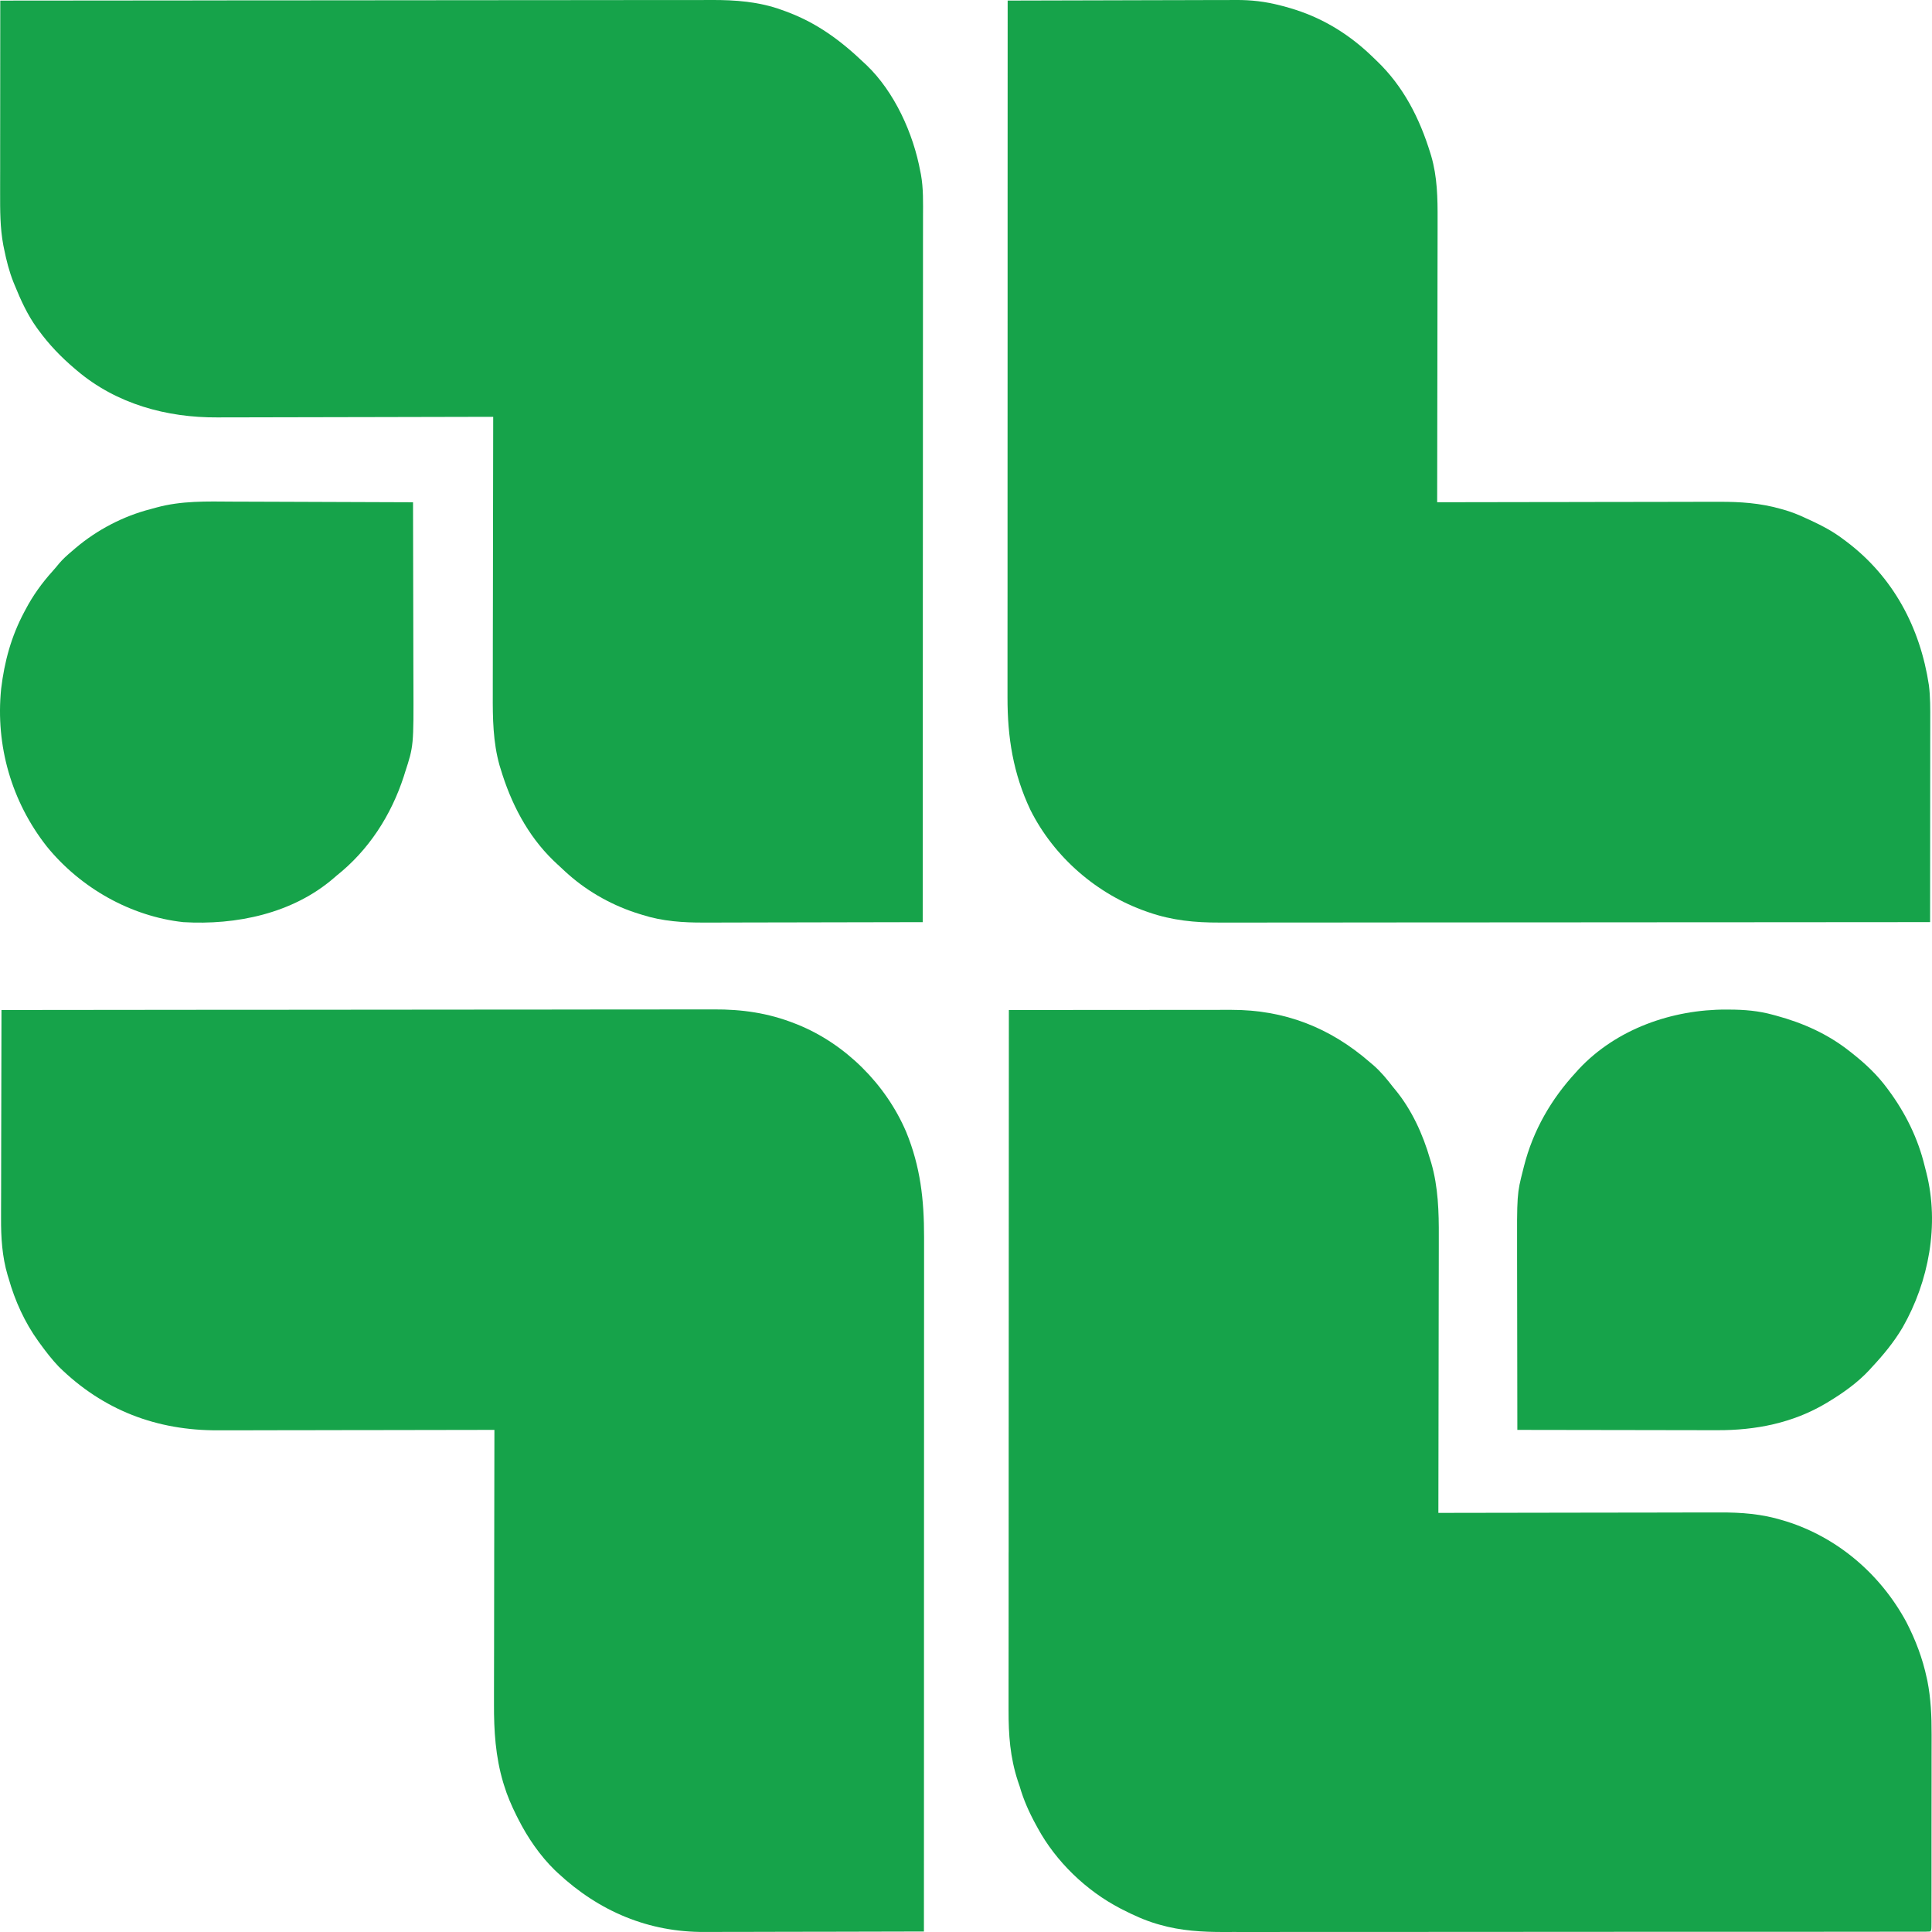
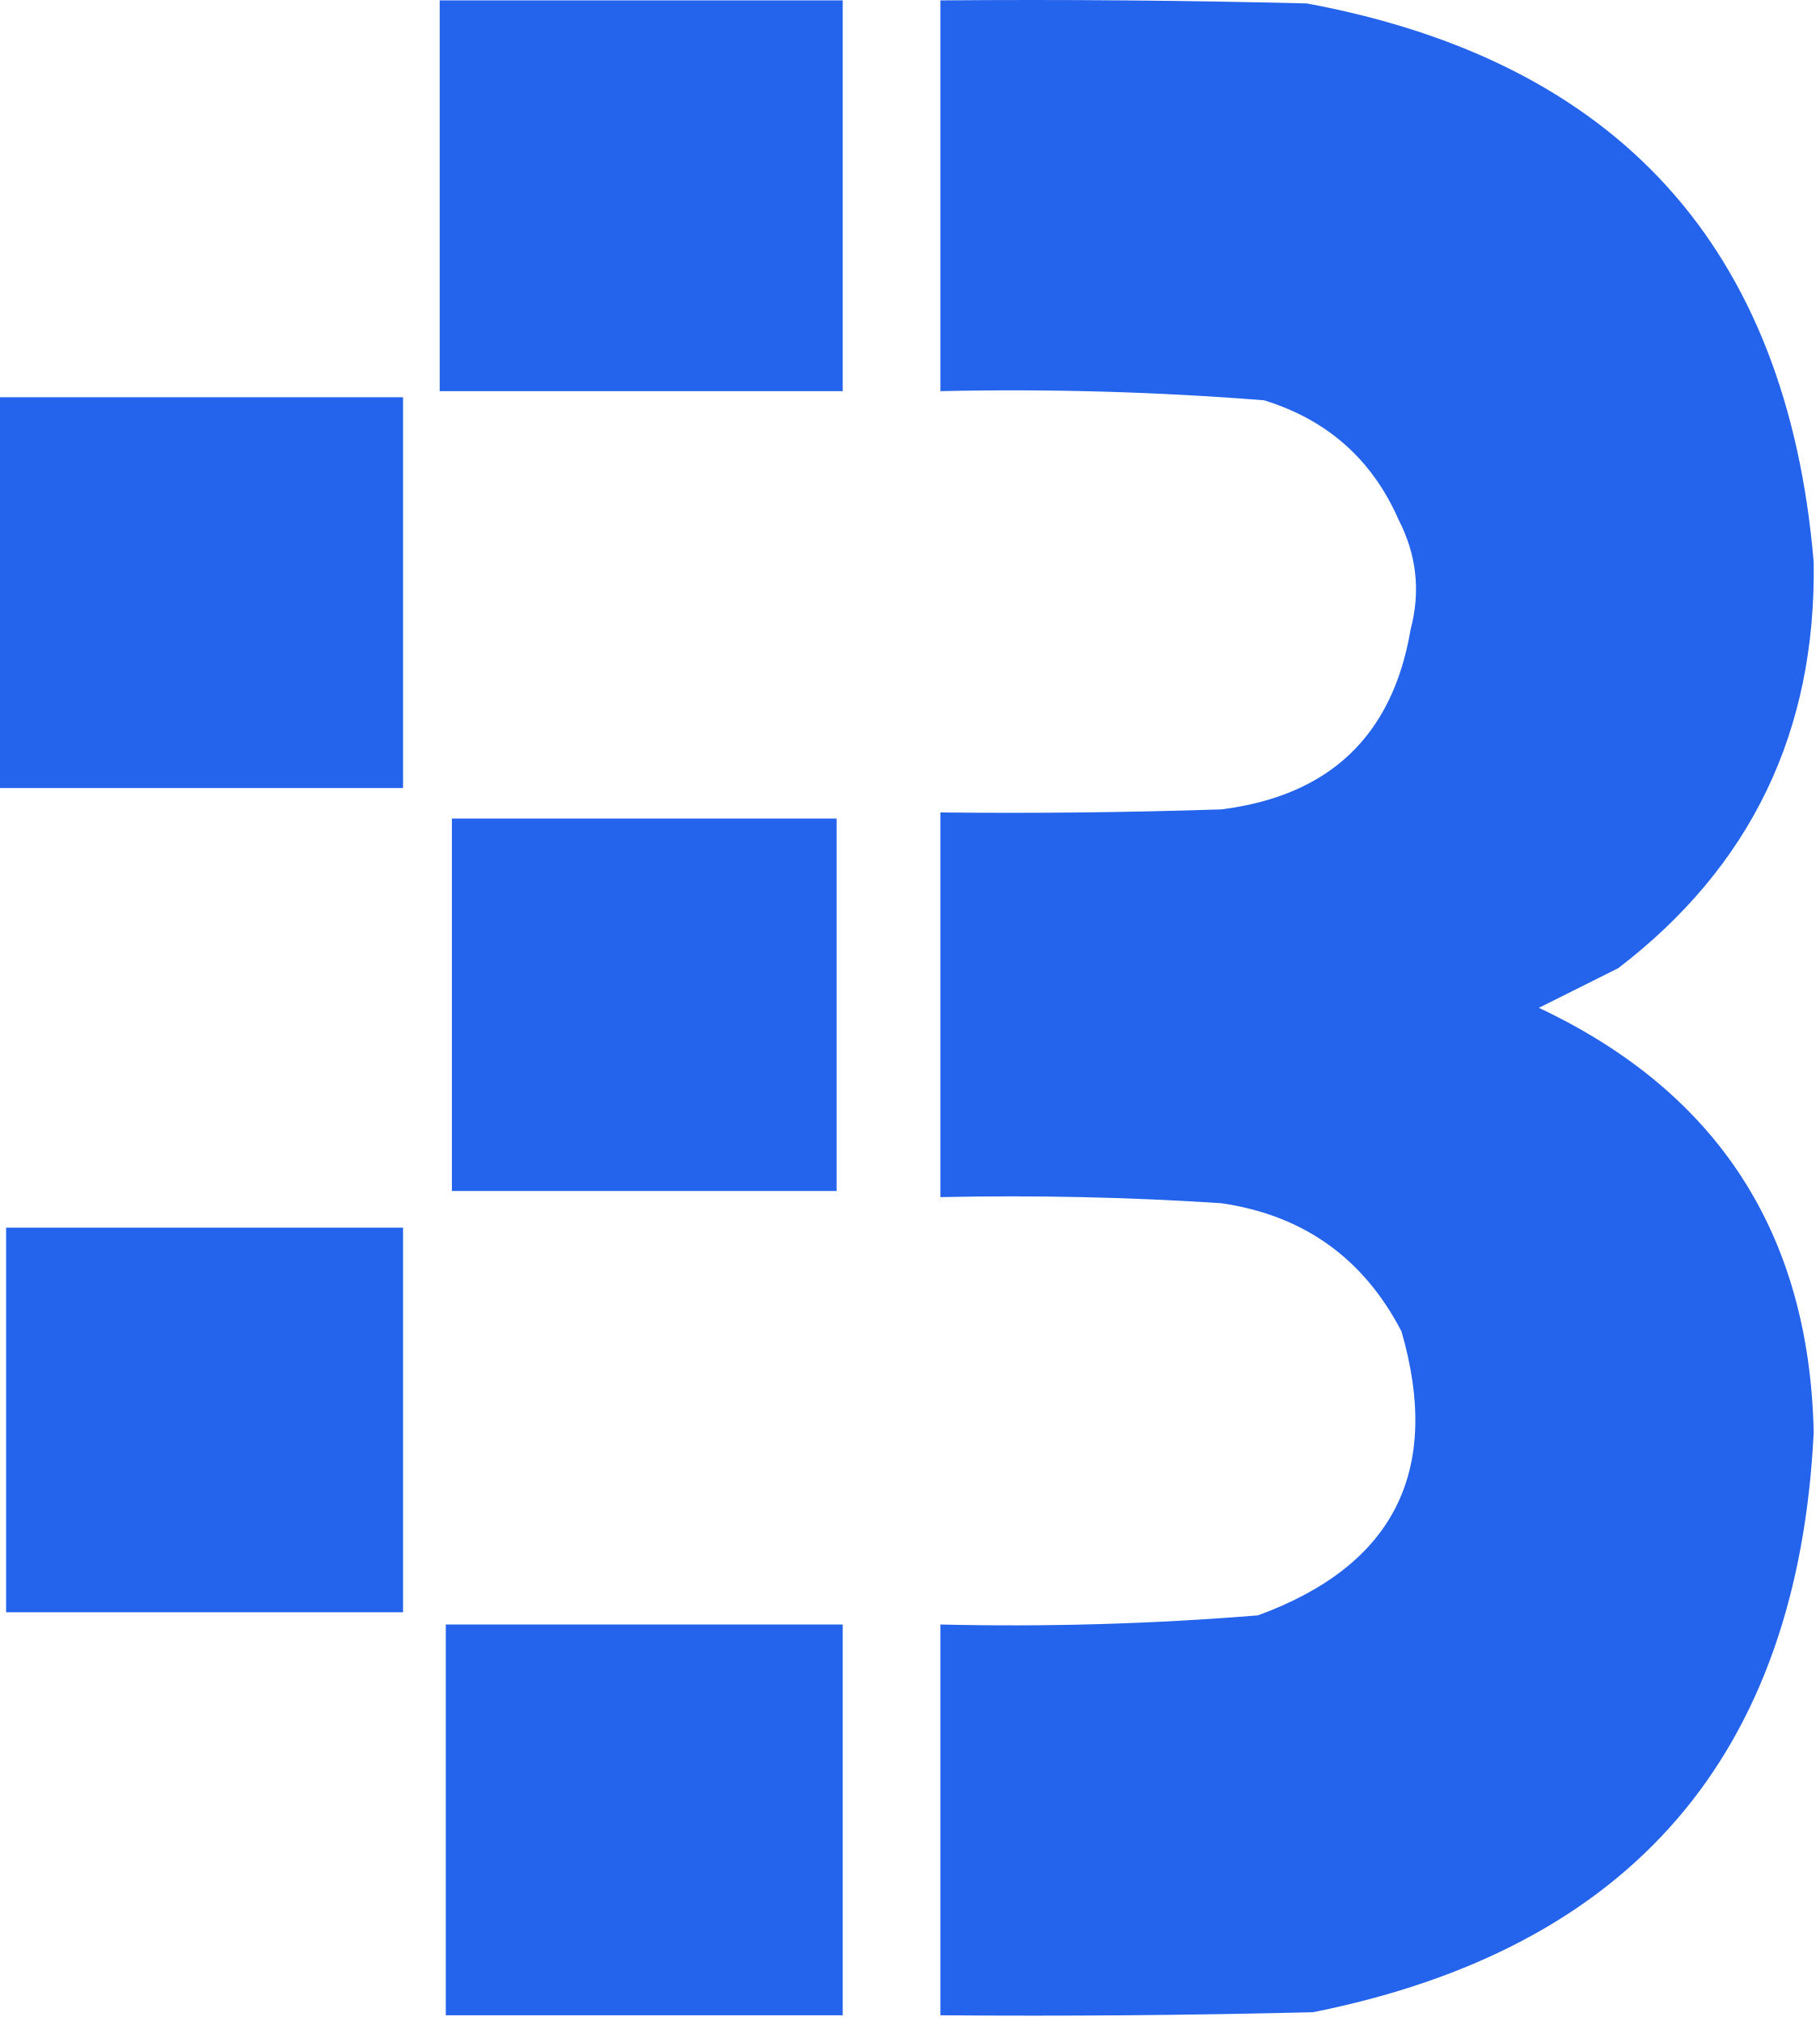
- <svg xmlns="http://www.w3.org/2000/svg" width="64" height="64" viewBox="0 0 64 64" fill="none">
-   <path d="M33.38 0.019C34.447 0.016 35.514 0.013 36.581 0.011C37.076 0.01 37.572 0.009 38.067 0.007C38.5 0.006 38.932 0.005 39.364 0.004C39.593 0.004 39.821 0.004 40.05 0.002C40.265 0.001 40.481 0.001 40.697 0.001C40.775 0.001 40.854 0.001 40.933 0C41.447 -0.004 41.917 0.051 42.416 0.181C42.458 0.192 42.5 0.203 42.543 0.213C42.634 0.238 42.725 0.264 42.815 0.292C42.847 0.302 42.88 0.313 42.913 0.323C43.898 0.641 44.745 1.178 45.489 1.903C45.528 1.941 45.567 1.979 45.607 2.017C46.486 2.856 47.026 3.914 47.383 5.076C47.392 5.105 47.401 5.134 47.41 5.164C47.614 5.861 47.625 6.566 47.622 7.287C47.622 7.39 47.622 7.492 47.622 7.595C47.622 7.814 47.621 8.033 47.621 8.252C47.62 8.568 47.62 8.885 47.619 9.202C47.619 9.716 47.618 10.23 47.617 10.744C47.616 11.242 47.615 11.741 47.615 12.24C47.615 12.271 47.615 12.302 47.615 12.333C47.614 12.488 47.614 12.643 47.614 12.797C47.613 14.077 47.611 15.357 47.608 16.637C47.66 16.637 47.712 16.637 47.766 16.637C49.003 16.634 50.24 16.632 51.478 16.631C51.63 16.631 51.783 16.631 51.936 16.631C51.966 16.631 51.996 16.631 52.028 16.63C52.518 16.63 53.009 16.629 53.499 16.628C54.004 16.627 54.508 16.626 55.012 16.626C55.322 16.626 55.633 16.625 55.943 16.624C56.182 16.623 56.421 16.623 56.66 16.623C56.758 16.623 56.855 16.623 56.953 16.623C57.646 16.62 58.309 16.665 58.98 16.855C59.012 16.863 59.043 16.872 59.075 16.881C59.332 16.954 59.574 17.048 59.815 17.163C59.875 17.19 59.935 17.218 59.995 17.245C60.367 17.418 60.714 17.601 61.044 17.85C61.085 17.881 61.127 17.912 61.169 17.943C62.71 19.107 63.608 20.779 63.898 22.702C63.946 23.093 63.943 23.484 63.942 23.877C63.942 23.95 63.942 24.023 63.942 24.095C63.942 24.292 63.941 24.489 63.941 24.686C63.941 24.892 63.941 25.098 63.941 25.305C63.941 25.695 63.94 26.084 63.94 26.474C63.94 26.918 63.939 27.363 63.939 27.807C63.939 28.72 63.938 29.633 63.937 30.546C61.621 30.548 59.304 30.55 56.988 30.551C56.937 30.551 56.937 30.551 56.884 30.551C56.138 30.552 55.393 30.552 54.647 30.552C54.281 30.552 53.916 30.552 53.55 30.553C53.514 30.553 53.477 30.553 53.44 30.553C52.261 30.553 51.082 30.554 49.904 30.555C48.692 30.556 47.481 30.557 46.269 30.557C46.098 30.557 45.926 30.557 45.755 30.558C45.721 30.558 45.688 30.558 45.653 30.558C45.111 30.558 44.569 30.558 44.028 30.559C43.483 30.56 42.937 30.56 42.392 30.56C42.069 30.56 41.745 30.56 41.422 30.561C41.179 30.561 40.937 30.561 40.695 30.561C40.597 30.561 40.5 30.561 40.402 30.561C39.588 30.564 38.83 30.491 38.057 30.223C38.03 30.213 38.004 30.204 37.976 30.195C36.343 29.625 34.919 28.401 34.131 26.825C33.562 25.62 33.373 24.427 33.375 23.105C33.375 23.006 33.375 22.906 33.375 22.806C33.375 22.59 33.375 22.374 33.375 22.157C33.375 21.836 33.375 21.515 33.375 21.193C33.375 20.652 33.376 20.111 33.376 19.57C33.376 19.035 33.376 18.499 33.376 17.964C33.376 17.931 33.376 17.897 33.376 17.863C33.376 17.694 33.376 17.524 33.376 17.355C33.376 16.157 33.377 14.96 33.377 13.762C33.377 12.598 33.378 11.435 33.378 10.271C33.378 10.235 33.378 10.2 33.378 10.162C33.378 9.802 33.378 9.442 33.378 9.082C33.378 8.348 33.378 7.614 33.378 6.88C33.378 6.846 33.378 6.812 33.378 6.777C33.379 4.525 33.379 2.272 33.38 0.019Z" fill="#16A34A" />
-   <path d="M0.049 33.458C2.371 33.455 4.692 33.453 7.014 33.451C7.048 33.451 7.083 33.451 7.118 33.451C7.866 33.45 8.614 33.45 9.361 33.45C9.728 33.449 10.095 33.449 10.461 33.449C10.516 33.449 10.516 33.449 10.572 33.449C11.753 33.448 12.935 33.447 14.116 33.446C15.331 33.444 16.545 33.443 17.76 33.443C17.932 33.443 18.103 33.443 18.275 33.443C18.309 33.443 18.343 33.443 18.378 33.442C18.921 33.442 19.463 33.441 20.006 33.441C20.553 33.44 21.1 33.439 21.646 33.44C21.97 33.44 22.295 33.439 22.619 33.438C22.862 33.438 23.105 33.438 23.348 33.438C23.445 33.438 23.543 33.438 23.641 33.438C24.58 33.433 25.447 33.556 26.326 33.903C26.355 33.914 26.384 33.925 26.414 33.937C27.993 34.573 29.341 35.908 30.018 37.495C30.49 38.645 30.613 39.743 30.611 40.981C30.611 41.081 30.611 41.18 30.611 41.279C30.611 41.495 30.611 41.71 30.611 41.926C30.611 42.246 30.611 42.566 30.611 42.887C30.611 43.426 30.611 43.965 30.61 44.504C30.61 45.037 30.61 45.571 30.61 46.104C30.61 46.137 30.61 46.171 30.61 46.205C30.61 46.373 30.61 46.542 30.61 46.711C30.61 47.904 30.61 49.098 30.609 50.291C30.609 51.451 30.608 52.61 30.608 53.769C30.608 53.823 30.608 53.823 30.608 53.878C30.608 54.237 30.608 54.596 30.608 54.955C30.608 55.686 30.608 56.418 30.608 57.149C30.608 57.183 30.608 57.216 30.608 57.251C30.608 59.495 30.607 61.74 30.606 63.984C29.581 63.987 28.556 63.989 27.531 63.991C27.055 63.991 26.579 63.992 26.103 63.993C25.688 63.995 25.273 63.995 24.858 63.996C24.638 63.996 24.419 63.996 24.199 63.997C23.992 63.998 23.784 63.998 23.577 63.998C23.502 63.998 23.426 63.998 23.351 63.999C21.487 64.01 19.85 63.321 18.478 62.044C18.43 61.998 18.43 61.998 18.38 61.952C17.888 61.472 17.479 60.874 17.168 60.26C17.147 60.219 17.127 60.178 17.105 60.136C16.943 59.809 16.801 59.483 16.695 59.132C16.686 59.103 16.677 59.075 16.668 59.045C16.414 58.189 16.36 57.335 16.364 56.446C16.364 56.346 16.364 56.246 16.364 56.147C16.364 55.934 16.365 55.721 16.365 55.509C16.366 55.201 16.366 54.894 16.367 54.586C16.367 54.087 16.368 53.588 16.369 53.089C16.37 52.605 16.371 52.121 16.371 51.636C16.371 51.606 16.371 51.577 16.371 51.546C16.372 51.395 16.372 51.245 16.372 51.095C16.373 49.852 16.375 48.609 16.378 47.367C16.327 47.367 16.276 47.367 16.224 47.367C15.012 47.37 13.801 47.372 12.59 47.373C12.441 47.373 12.291 47.373 12.142 47.373C12.097 47.373 12.097 47.373 12.052 47.373C11.571 47.374 11.091 47.375 10.611 47.376C10.118 47.377 9.624 47.378 9.13 47.378C8.826 47.378 8.522 47.379 8.219 47.38C7.984 47.38 7.75 47.38 7.516 47.38C7.421 47.38 7.326 47.381 7.23 47.381C5.194 47.391 3.417 46.718 1.946 45.272C1.715 45.03 1.513 44.767 1.317 44.496C1.3 44.473 1.284 44.45 1.266 44.426C0.82 43.807 0.494 43.09 0.287 42.353C0.27 42.299 0.27 42.299 0.253 42.244C0.07 41.625 0.031 40.99 0.035 40.348C0.035 40.272 0.035 40.196 0.035 40.12C0.035 39.917 0.036 39.714 0.037 39.511C0.038 39.298 0.038 39.084 0.038 38.871C0.038 38.468 0.039 38.066 0.04 37.663C0.042 37.204 0.042 36.745 0.043 36.286C0.044 35.344 0.046 34.401 0.049 33.458Z" fill="#16A34A" />
-   <path d="M33.42 33.458C34.461 33.457 35.503 33.456 36.544 33.456C37.028 33.456 37.512 33.455 37.995 33.455C38.417 33.455 38.838 33.454 39.26 33.454C39.483 33.454 39.706 33.454 39.929 33.454C40.14 33.453 40.35 33.453 40.56 33.453C40.637 33.453 40.714 33.453 40.791 33.453C42.545 33.45 44.056 34.034 45.389 35.197C45.427 35.229 45.465 35.262 45.505 35.295C45.747 35.509 45.944 35.748 46.142 36.005C46.169 36.037 46.195 36.069 46.222 36.102C46.762 36.758 47.136 37.573 47.371 38.391C47.392 38.46 47.392 38.46 47.414 38.53C47.643 39.326 47.666 40.145 47.662 40.968C47.662 41.069 47.662 41.169 47.662 41.27C47.662 41.484 47.661 41.698 47.661 41.912C47.66 42.222 47.66 42.532 47.659 42.842C47.659 43.345 47.658 43.848 47.657 44.35C47.656 44.838 47.655 45.326 47.655 45.814C47.655 45.844 47.655 45.874 47.655 45.906C47.655 46.057 47.654 46.209 47.654 46.36C47.653 47.612 47.651 48.864 47.648 50.116C47.7 50.116 47.752 50.116 47.805 50.116C49.038 50.113 50.27 50.111 51.503 50.11C51.655 50.11 51.807 50.11 51.959 50.109C51.989 50.109 52.019 50.109 52.05 50.109C52.539 50.109 53.028 50.108 53.516 50.107C54.019 50.106 54.521 50.105 55.023 50.105C55.332 50.105 55.642 50.104 55.951 50.103C56.189 50.102 56.427 50.102 56.665 50.102C56.762 50.102 56.859 50.102 56.956 50.102C57.679 50.098 58.364 50.149 59.06 50.364C59.1 50.376 59.139 50.388 59.18 50.4C60.881 50.937 62.298 52.152 63.153 53.737C63.458 54.332 63.689 54.937 63.828 55.595C63.834 55.622 63.84 55.65 63.847 55.679C63.963 56.266 63.989 56.856 63.987 57.453C63.987 57.524 63.987 57.596 63.987 57.667C63.987 57.858 63.987 58.049 63.986 58.24C63.986 58.441 63.986 58.642 63.986 58.843C63.986 59.179 63.986 59.515 63.985 59.852C63.985 60.24 63.984 60.629 63.984 61.018C63.985 61.433 63.984 61.848 63.984 62.263C63.984 62.383 63.984 62.502 63.984 62.622C63.984 62.809 63.983 62.996 63.983 63.183C63.983 63.252 63.983 63.32 63.983 63.389C63.983 63.482 63.983 63.576 63.983 63.669C63.982 63.722 63.982 63.774 63.982 63.828C63.977 63.944 63.977 63.944 63.938 63.984C63.885 63.988 63.831 63.99 63.778 63.99C63.743 63.99 63.709 63.99 63.673 63.99C63.635 63.99 63.596 63.99 63.556 63.99C63.515 63.99 63.475 63.99 63.433 63.99C63.294 63.99 63.156 63.99 63.017 63.99C62.918 63.99 62.819 63.99 62.719 63.99C62.473 63.991 62.227 63.991 61.981 63.991C61.687 63.991 61.392 63.991 61.098 63.992C60.386 63.992 59.674 63.992 58.962 63.993C58.625 63.993 58.288 63.993 57.951 63.993C56.797 63.993 55.643 63.994 54.49 63.994C54.417 63.994 54.345 63.994 54.272 63.994C54.2 63.994 54.127 63.994 54.054 63.994C53.909 63.994 53.763 63.994 53.617 63.994C53.581 63.994 53.545 63.994 53.508 63.994C52.337 63.994 51.167 63.995 49.997 63.996C48.759 63.997 47.522 63.998 46.284 63.998C46.148 63.998 46.012 63.998 45.876 63.998C45.843 63.998 45.809 63.998 45.775 63.998C45.237 63.998 44.699 63.998 44.161 63.999C43.62 63.999 43.078 63.999 42.537 63.999C42.215 63.999 41.894 63.999 41.573 64C41.332 64 41.092 64 40.851 63.999C40.754 63.999 40.658 63.999 40.561 64C39.834 64.002 39.115 63.961 38.411 63.757C38.358 63.742 38.358 63.742 38.303 63.726C37.913 63.609 37.548 63.443 37.185 63.257C37.16 63.244 37.135 63.231 37.109 63.218C35.989 62.636 34.979 61.67 34.371 60.548C34.347 60.504 34.347 60.504 34.323 60.46C34.093 60.041 33.91 59.634 33.777 59.173C33.756 59.112 33.736 59.052 33.715 58.991C33.46 58.205 33.408 57.472 33.41 56.651C33.41 56.55 33.41 56.45 33.41 56.35C33.41 56.133 33.41 55.916 33.41 55.698C33.411 55.375 33.411 55.052 33.411 54.729C33.411 54.186 33.411 53.642 33.412 53.099C33.412 52.561 33.412 52.023 33.412 51.485C33.412 51.452 33.412 51.419 33.413 51.384C33.413 51.214 33.413 51.044 33.413 50.874C33.413 49.67 33.413 48.467 33.414 47.264C33.415 46.095 33.415 44.926 33.416 43.757C33.416 43.721 33.416 43.685 33.416 43.648C33.416 43.286 33.416 42.924 33.416 42.562C33.416 41.824 33.416 41.087 33.417 40.349C33.417 40.315 33.417 40.282 33.417 40.247C33.417 37.984 33.419 35.721 33.42 33.458Z" fill="#16A34A" />
-   <path d="M0.009 0.02C2.327 0.018 4.645 0.015 6.962 0.014C6.997 0.014 7.031 0.013 7.067 0.013C7.813 0.013 8.559 0.013 9.306 0.012C9.672 0.012 10.038 0.012 10.404 0.011C10.441 0.011 10.477 0.011 10.515 0.011C11.694 0.011 12.873 0.01 14.053 0.008C15.265 0.007 16.478 0.006 17.691 0.005C17.862 0.005 18.034 0.005 18.205 0.005C18.239 0.005 18.273 0.005 18.308 0.005C18.85 0.005 19.392 0.004 19.934 0.003C20.479 0.002 21.025 0.002 21.571 0.002C21.895 0.002 22.218 0.002 22.542 0.001C22.785 0 23.027 0 23.27 0.001C23.367 0.001 23.465 0.001 23.562 0C24.354 -0.004 25.15 0.055 25.902 0.331C25.941 0.345 25.979 0.359 26.019 0.373C27.041 0.746 27.838 1.33 28.624 2.082C28.652 2.108 28.679 2.134 28.708 2.16C29.631 3.045 30.256 4.422 30.487 5.681C30.497 5.729 30.497 5.729 30.507 5.778C30.592 6.247 30.577 6.719 30.576 7.194C30.576 7.295 30.576 7.396 30.576 7.496C30.576 7.715 30.576 7.934 30.575 8.153C30.575 8.478 30.575 8.803 30.575 9.128C30.575 9.675 30.575 10.223 30.574 10.77C30.574 11.311 30.574 11.853 30.573 12.395C30.573 12.428 30.573 12.462 30.573 12.497C30.573 12.668 30.573 12.839 30.573 13.01C30.573 14.222 30.573 15.434 30.572 16.645C30.571 17.823 30.571 19 30.57 20.176C30.57 20.213 30.57 20.249 30.57 20.286C30.57 20.651 30.57 21.015 30.57 21.38C30.57 22.122 30.57 22.865 30.569 23.608C30.569 23.642 30.569 23.676 30.569 23.711C30.569 25.99 30.567 28.268 30.566 30.547C29.542 30.55 28.519 30.552 27.495 30.553C27.02 30.554 26.544 30.555 26.069 30.556C25.654 30.557 25.24 30.558 24.825 30.558C24.606 30.558 24.386 30.559 24.167 30.56C23.96 30.561 23.753 30.561 23.546 30.561C23.471 30.561 23.395 30.561 23.32 30.561C22.635 30.565 21.939 30.518 21.282 30.307C21.233 30.292 21.233 30.292 21.184 30.277C20.334 30.018 19.505 29.564 18.834 28.97C18.803 28.942 18.772 28.915 18.739 28.886C18.637 28.794 18.537 28.701 18.438 28.606C18.401 28.57 18.363 28.535 18.324 28.498C17.471 27.669 16.921 26.599 16.58 25.457C16.564 25.405 16.564 25.405 16.547 25.351C16.331 24.585 16.32 23.783 16.324 22.993C16.324 22.892 16.324 22.791 16.324 22.69C16.324 22.475 16.324 22.26 16.325 22.044C16.326 21.733 16.326 21.422 16.326 21.111C16.327 20.607 16.328 20.102 16.329 19.597C16.33 19.107 16.331 18.617 16.331 18.127C16.331 18.097 16.331 18.067 16.331 18.035C16.331 17.883 16.331 17.731 16.332 17.579C16.333 16.322 16.335 15.065 16.338 13.808C16.262 13.808 16.262 13.808 16.184 13.808C14.975 13.812 13.765 13.815 12.556 13.816C12.407 13.816 12.257 13.816 12.108 13.817C12.078 13.817 12.049 13.817 12.018 13.817C11.539 13.818 11.059 13.819 10.58 13.82C10.087 13.822 9.594 13.823 9.101 13.823C8.798 13.823 8.495 13.824 8.191 13.825C7.957 13.826 7.723 13.826 7.489 13.826C7.394 13.826 7.299 13.826 7.204 13.827C5.525 13.838 3.854 13.383 2.545 12.271C2.522 12.251 2.498 12.231 2.474 12.211C2.018 11.823 1.632 11.423 1.277 10.937C1.26 10.914 1.243 10.89 1.225 10.866C0.907 10.426 0.689 9.945 0.484 9.441C0.472 9.411 0.46 9.381 0.447 9.351C0.303 8.991 0.212 8.626 0.135 8.246C0.127 8.206 0.119 8.166 0.11 8.124C0.001 7.547 0.003 6.959 0.004 6.373C0.004 6.303 0.004 6.233 0.004 6.164C0.004 5.976 0.004 5.789 0.005 5.602C0.005 5.405 0.005 5.209 0.005 5.012C0.005 4.641 0.005 4.269 0.006 3.898C0.006 3.475 0.007 3.052 0.007 2.629C0.007 1.759 0.008 0.89 0.009 0.02Z" fill="#16A34A" />
-   <path d="M57.187 33.443C57.234 33.443 57.234 33.443 57.282 33.444C57.785 33.445 58.258 33.484 58.745 33.62C58.795 33.634 58.795 33.634 58.845 33.647C59.733 33.889 60.554 34.254 61.282 34.833C61.314 34.858 61.347 34.884 61.38 34.91C61.805 35.248 62.185 35.606 62.511 36.046C62.534 36.078 62.534 36.078 62.559 36.111C63.12 36.868 63.537 37.71 63.759 38.634C63.777 38.706 63.795 38.777 63.814 38.849C64.249 40.568 63.895 42.452 63.028 43.971C62.738 44.463 62.382 44.891 61.995 45.305C61.956 45.348 61.956 45.348 61.917 45.392C61.527 45.809 61.053 46.144 60.569 46.437C60.546 46.451 60.523 46.465 60.5 46.479C59.393 47.141 58.156 47.382 56.887 47.377C56.814 47.377 56.742 47.377 56.669 47.377C56.473 47.377 56.278 47.376 56.083 47.376C55.878 47.375 55.673 47.375 55.468 47.375C55.081 47.375 54.694 47.374 54.307 47.373C53.866 47.372 53.425 47.372 52.983 47.371C52.077 47.37 51.17 47.369 50.264 47.367C50.262 46.444 50.261 45.521 50.26 44.598C50.259 44.17 50.259 43.741 50.258 43.312C50.257 42.938 50.257 42.564 50.256 42.19C50.256 41.993 50.256 41.795 50.255 41.597C50.25 39.553 50.25 39.553 50.452 38.76C50.462 38.718 50.473 38.676 50.484 38.632C50.784 37.449 51.385 36.408 52.206 35.521C52.235 35.488 52.265 35.455 52.295 35.421C53.551 34.077 55.401 33.439 57.187 33.443Z" fill="#16A34A" />
-   <path d="M7.709 16.617C7.92 16.619 8.131 16.619 8.341 16.619C8.739 16.62 9.136 16.621 9.533 16.623C9.986 16.626 10.439 16.627 10.892 16.628C11.822 16.63 12.752 16.634 13.682 16.638C13.685 17.597 13.687 18.556 13.688 19.516C13.689 19.961 13.69 20.407 13.691 20.852C13.692 21.241 13.693 21.629 13.693 22.018C13.693 22.224 13.694 22.429 13.695 22.634C13.703 24.71 13.703 24.71 13.419 25.581C13.406 25.625 13.392 25.668 13.378 25.713C12.957 27.012 12.209 28.168 11.146 29.01C11.116 29.036 11.086 29.062 11.055 29.089C9.69 30.267 7.818 30.651 6.072 30.547C4.328 30.355 2.665 29.414 1.548 28.038C0.386 26.559 -0.154 24.702 0.038 22.817C0.146 21.912 0.374 21.079 0.801 20.277C0.814 20.252 0.827 20.227 0.841 20.202C1.09 19.726 1.392 19.308 1.75 18.912C1.82 18.834 1.887 18.754 1.953 18.672C2.084 18.516 2.231 18.386 2.387 18.255C2.425 18.222 2.464 18.189 2.504 18.154C3.221 17.548 4.08 17.1 4.984 16.866C5.047 16.849 5.111 16.832 5.175 16.814C6.01 16.584 6.851 16.611 7.709 16.617Z" fill="#16A34A" />
+ <svg xmlns="http://www.w3.org/2000/svg" width="298" height="331" viewBox="0 0 298 331" fill="none">
+   <path fill-rule="evenodd" clip-rule="evenodd" d="M72 0.062C94 0.062 116 0.062 138 0.062C138 21.395 138 42.73 138 64.062C116 64.062 94 64.062 72 64.062C72 42.73 72 21.395 72 0.062Z" fill="#2463EB" />
+   <path fill-rule="evenodd" clip-rule="evenodd" d="M200 197.063C184.842 196.067 169.509 195.733 154 196.063C154 175.063 154 154.063 154 133.063C169.337 133.23 184.67 133.063 200 132.563C217.725 130.335 228.058 120.502 231 103.063C232.647 96.835 231.98 90.835 229 85.063C224.688 75.256 217.354 68.756 207 65.563C189.371 64.165 171.704 63.665 154 64.063C154 42.73 154 21.396 154 0.063C174.003 -0.104 194.003 0.063 214 0.563C264.981 10.039 292.648 40.539 297 92.063C297.403 119.753 286.736 141.92 265 158.563C260.658 160.734 256.324 162.901 252 165.063C281.286 178.872 296.286 202.038 297 234.563C294.422 287.481 267.089 319.148 215 329.563C194.669 330.063 174.336 330.23 154 330.063C154 308.73 154 287.396 154 266.063C171.375 266.475 188.709 265.975 206 264.563C228.278 256.41 236.111 240.91 229.5 218.063C223.262 206.026 213.429 199.026 200 197.063Z" fill="#2463EB" />
+   <path fill-rule="evenodd" clip-rule="evenodd" d="M0 65.062C22 65.062 44 65.062 66 65.062C66 86.395 66 107.729 66 129.062C44 129.062 22 129.062 0 129.062C0 107.729 0 86.395 0 65.062Z" fill="#2463EB" />
+   <path fill-rule="evenodd" clip-rule="evenodd" d="M74 134.062C95 134.062 116 134.062 137 134.062C137 154.396 137 174.729 137 195.062C116 195.062 95 195.062 74 195.062C74 174.729 74 154.396 74 134.062Z" fill="#2463EB" />
+   <path fill-rule="evenodd" clip-rule="evenodd" d="M66 201.062C66 222.062 66 243.062 66 264.062C44.333 264.062 22.667 264.062 1 264.062C1 243.062 1 222.062 1 201.062C22.667 201.062 44.333 201.062 66 201.062Z" fill="#2463EB" />
+   <path fill-rule="evenodd" clip-rule="evenodd" d="M73 266.062C94.667 266.062 116.333 266.062 138 266.062C138 287.396 138 308.729 138 330.062C116.333 330.062 94.667 330.062 73 330.062C73 308.729 73 287.396 73 266.062Z" fill="#2463EB" />
</svg>
